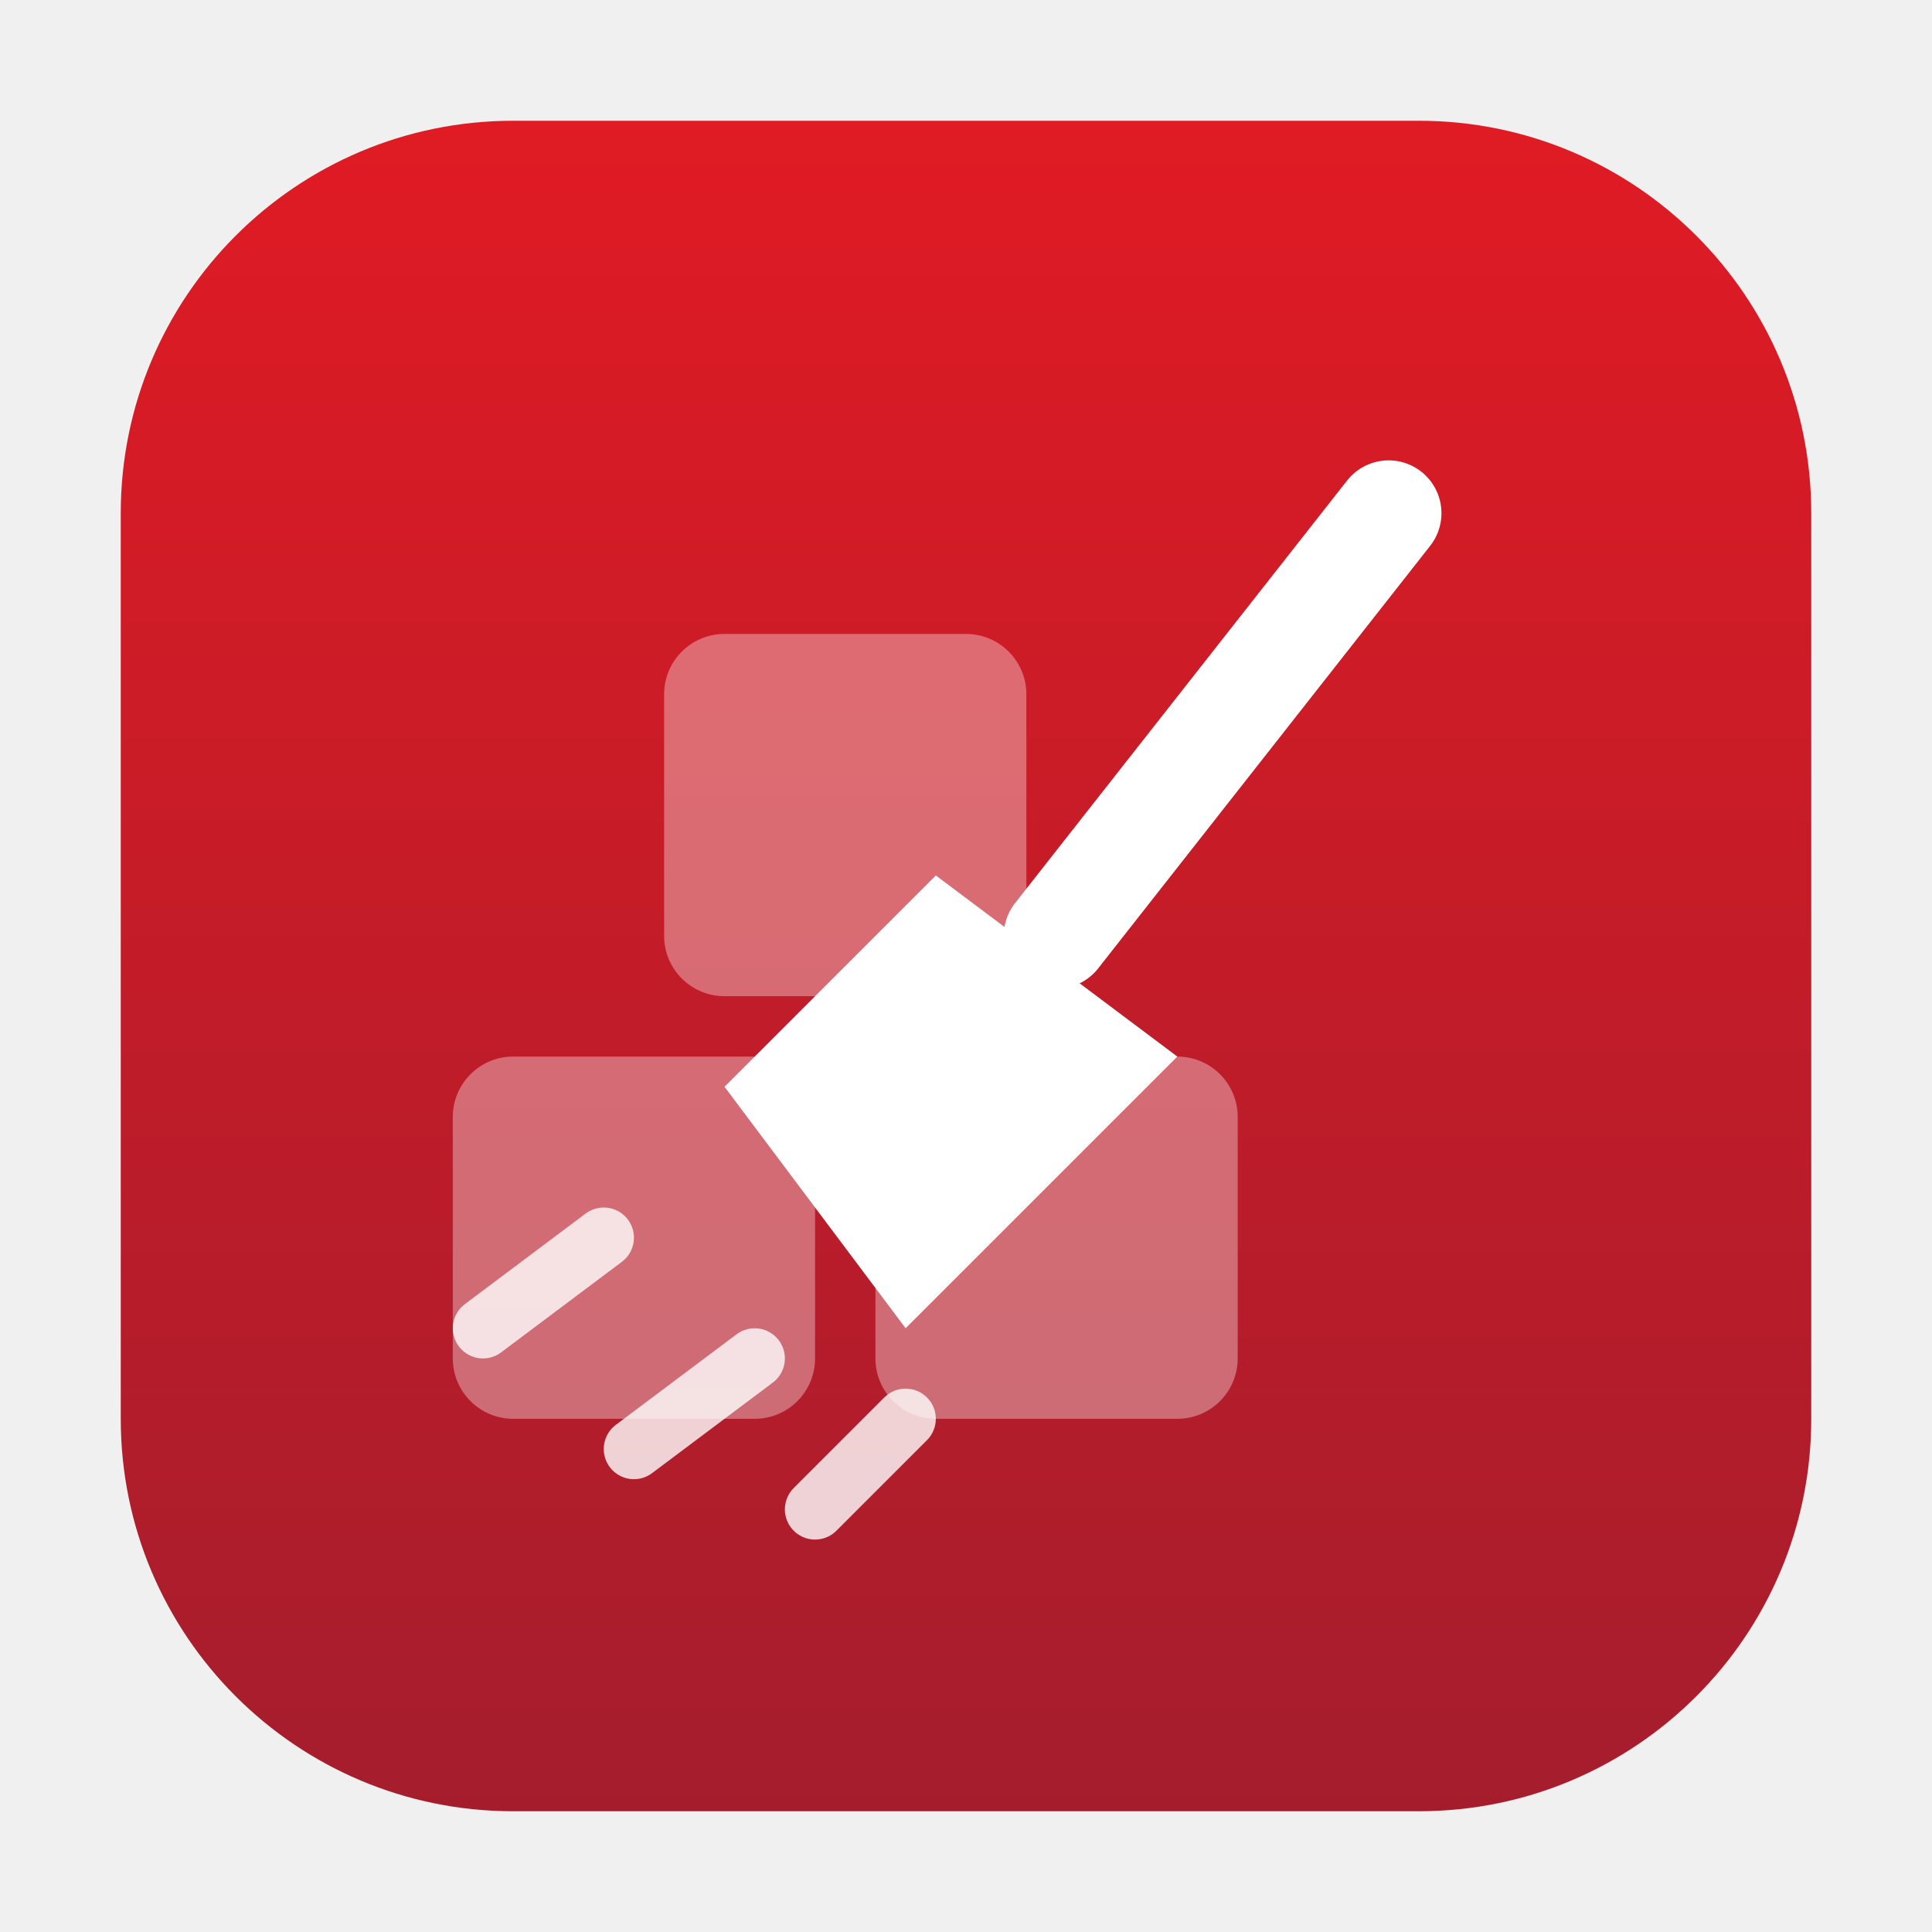
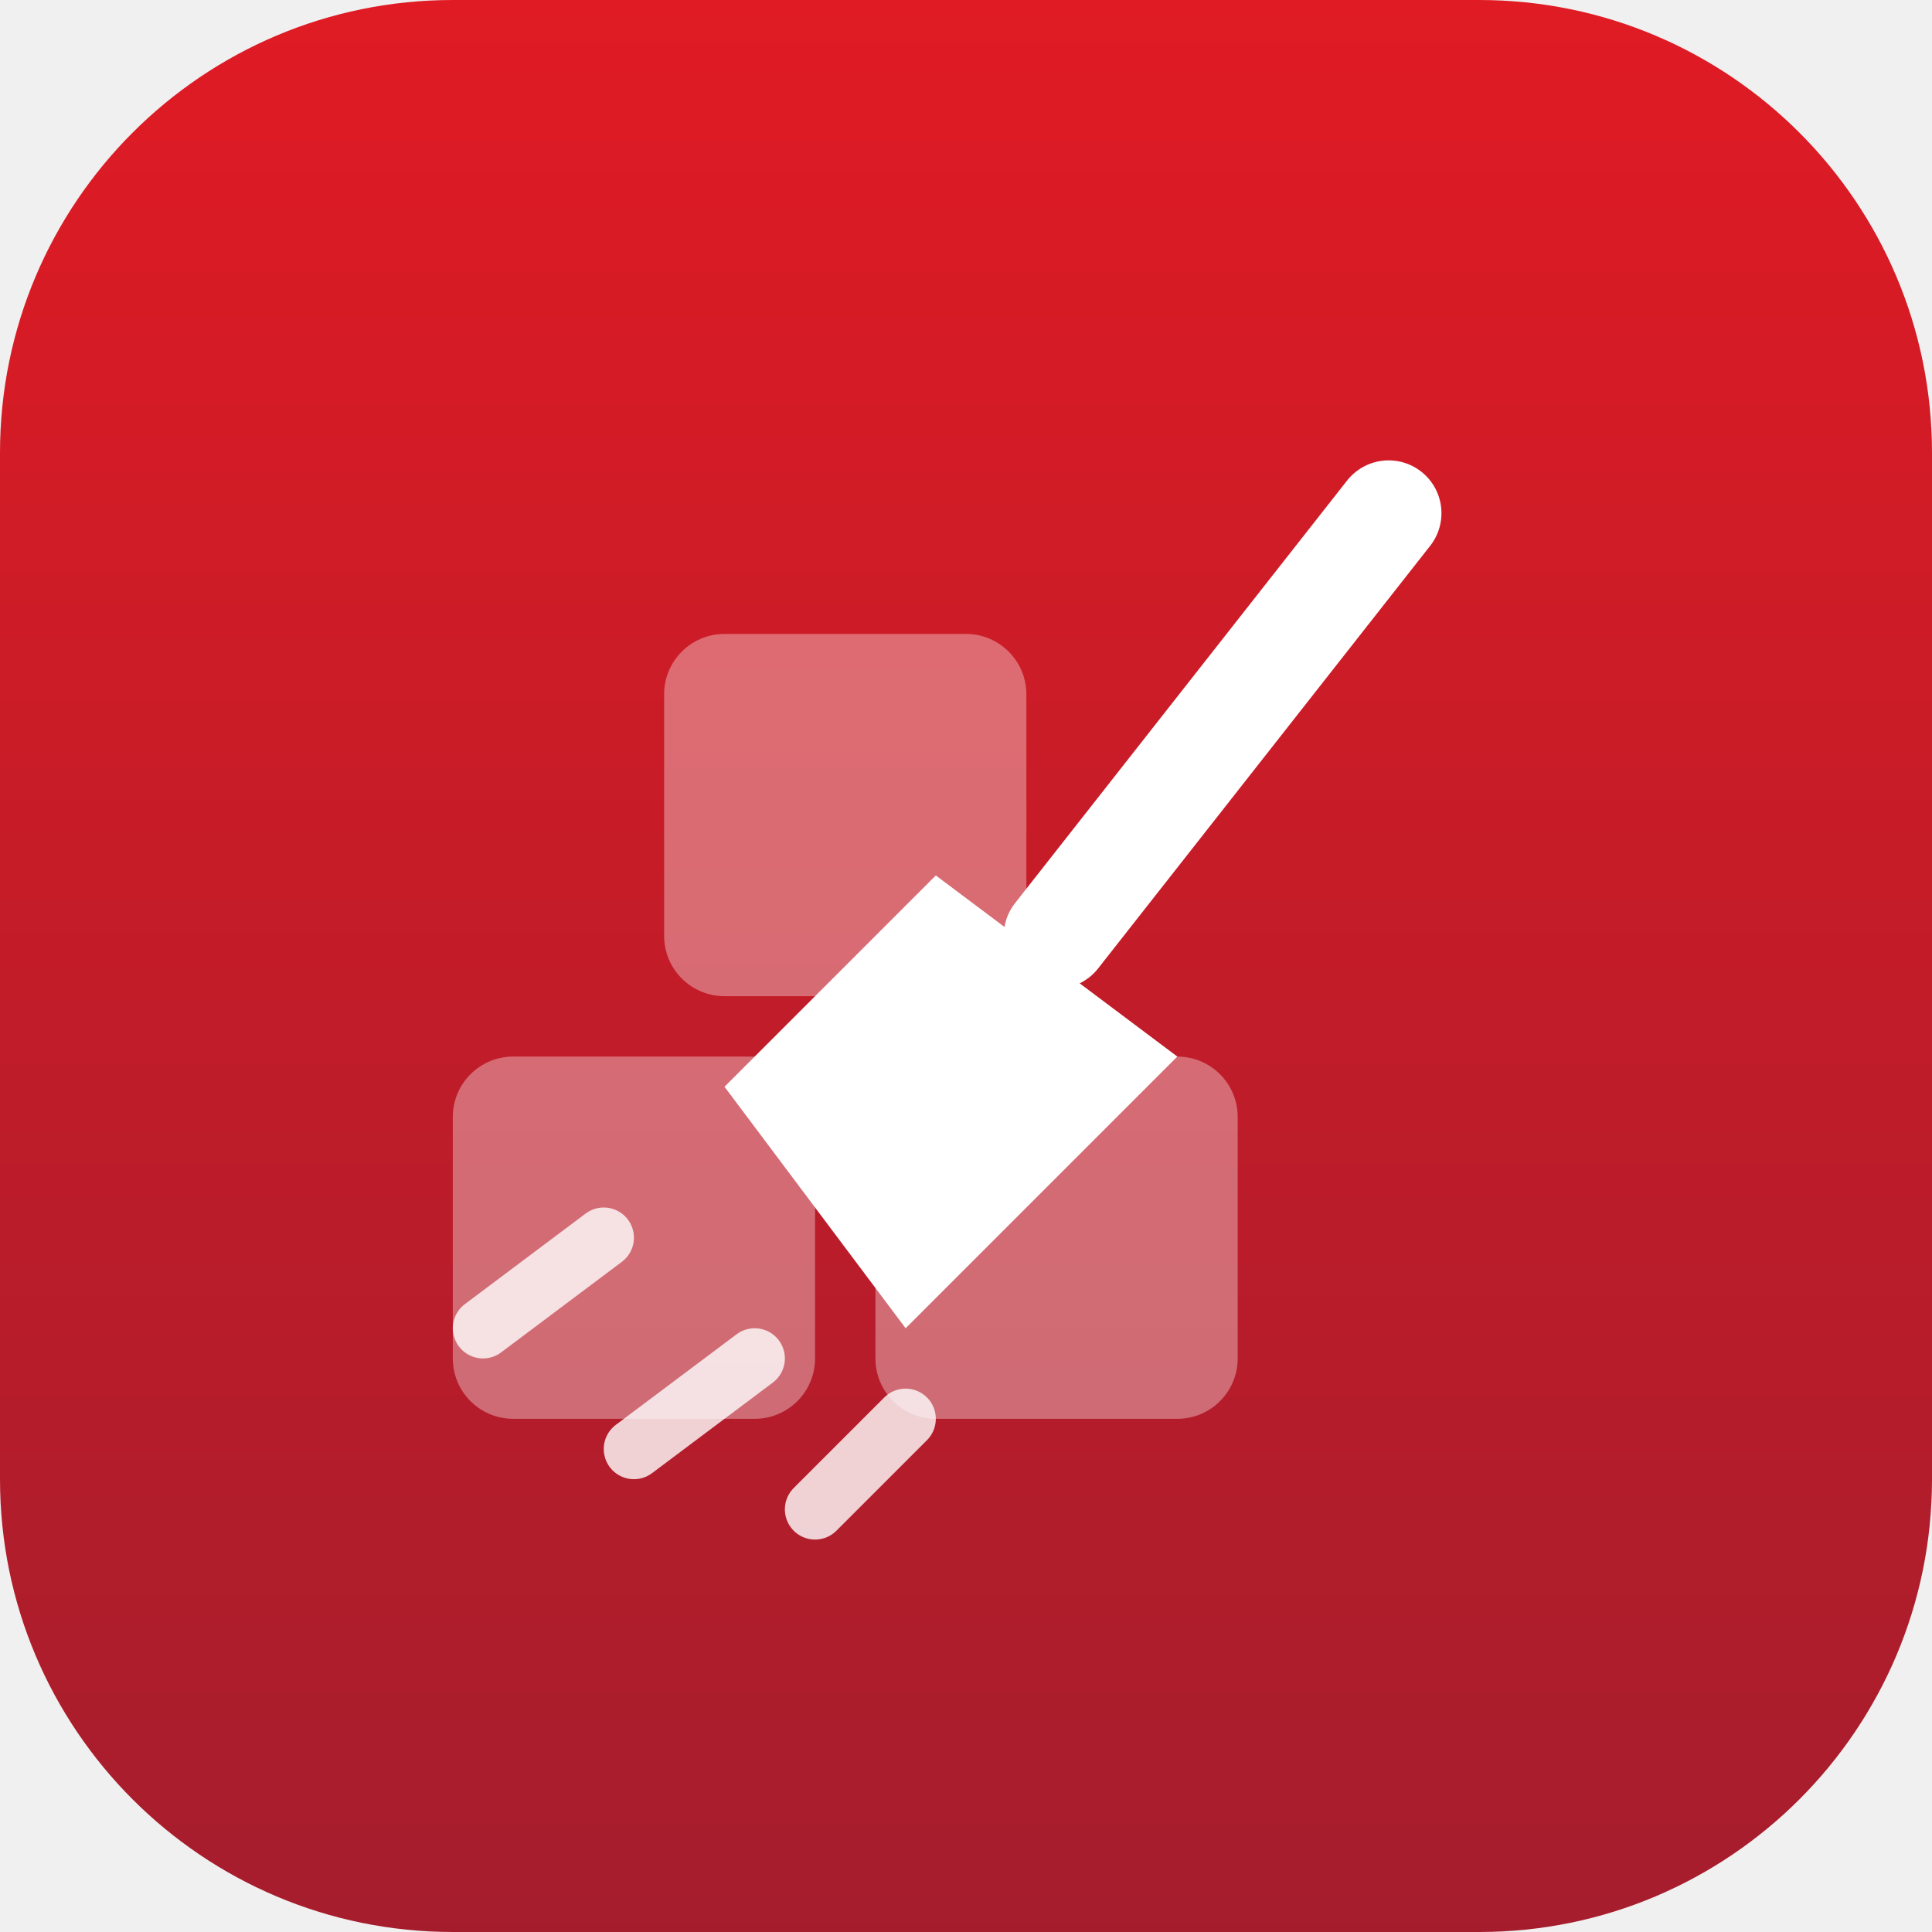
<svg xmlns="http://www.w3.org/2000/svg" width="128" height="128" viewBox="0 0 128 128">
  <defs>
    <linearGradient id="bg" x1="0" y1="0" x2="0" y2="1">
      <stop offset="0" stop-color="#e01b24" />
      <stop offset="1" stop-color="#a51d2d" />
    </linearGradient>
  </defs>
-   <rect x="8" y="8" width="112" height="112" rx="26" fill="url(#bg)" />
+   <rect x="0" y="0" width="128" height="128" rx="30" fill="url(#bg)" />
  <g fill="#ffffff" opacity="0.35">
    <rect x="30" y="70" width="24" height="24" rx="4" />
    <rect x="58" y="70" width="24" height="24" rx="4" />
    <rect x="44" y="42" width="24" height="24" rx="4" />
  </g>
  <g stroke="#ffffff" stroke-width="7" stroke-linecap="round" fill="none">
    <path d="M92 34 L70 62" />
  </g>
  <path d="M62 58 L78 70 L60 88 L48 72 Z" fill="#ffffff" />
  <g stroke="#ffffff" stroke-width="4" stroke-linecap="round" opacity="0.8">
    <path d="M42 96 L50 90" />
    <path d="M54 100 L60 94" />
    <path d="M32 88 L40 82" />
  </g>
</svg>
